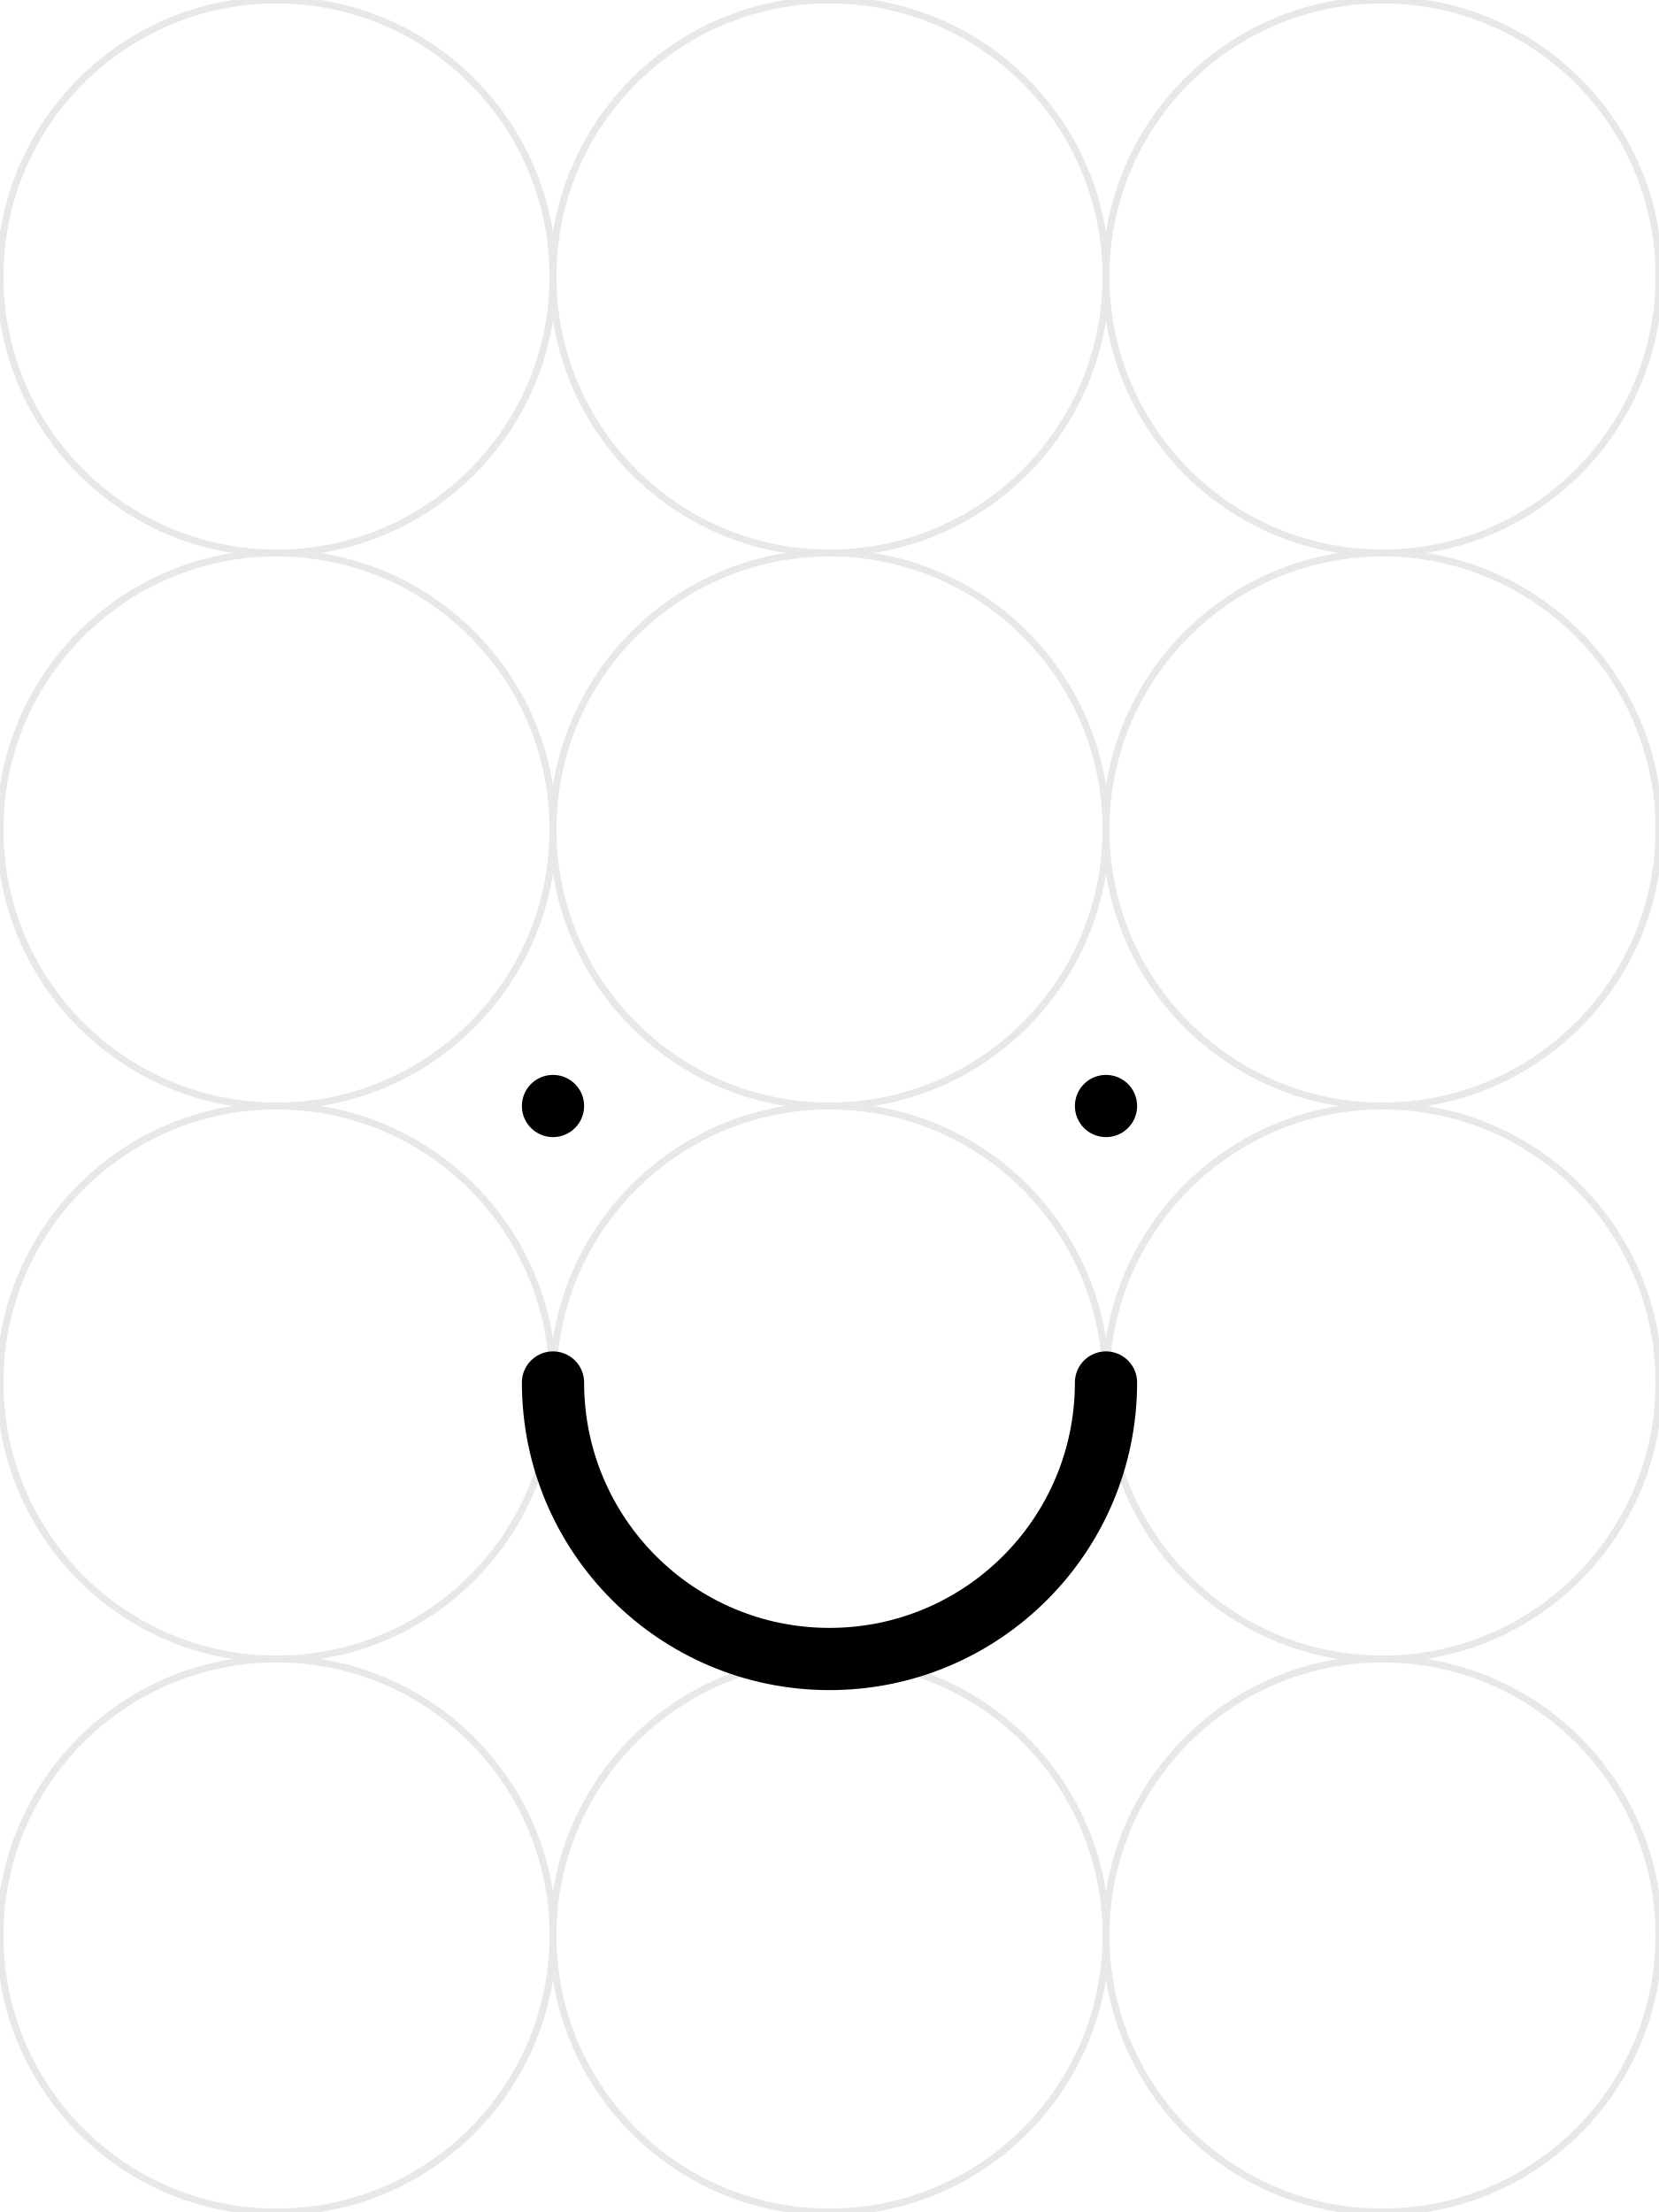
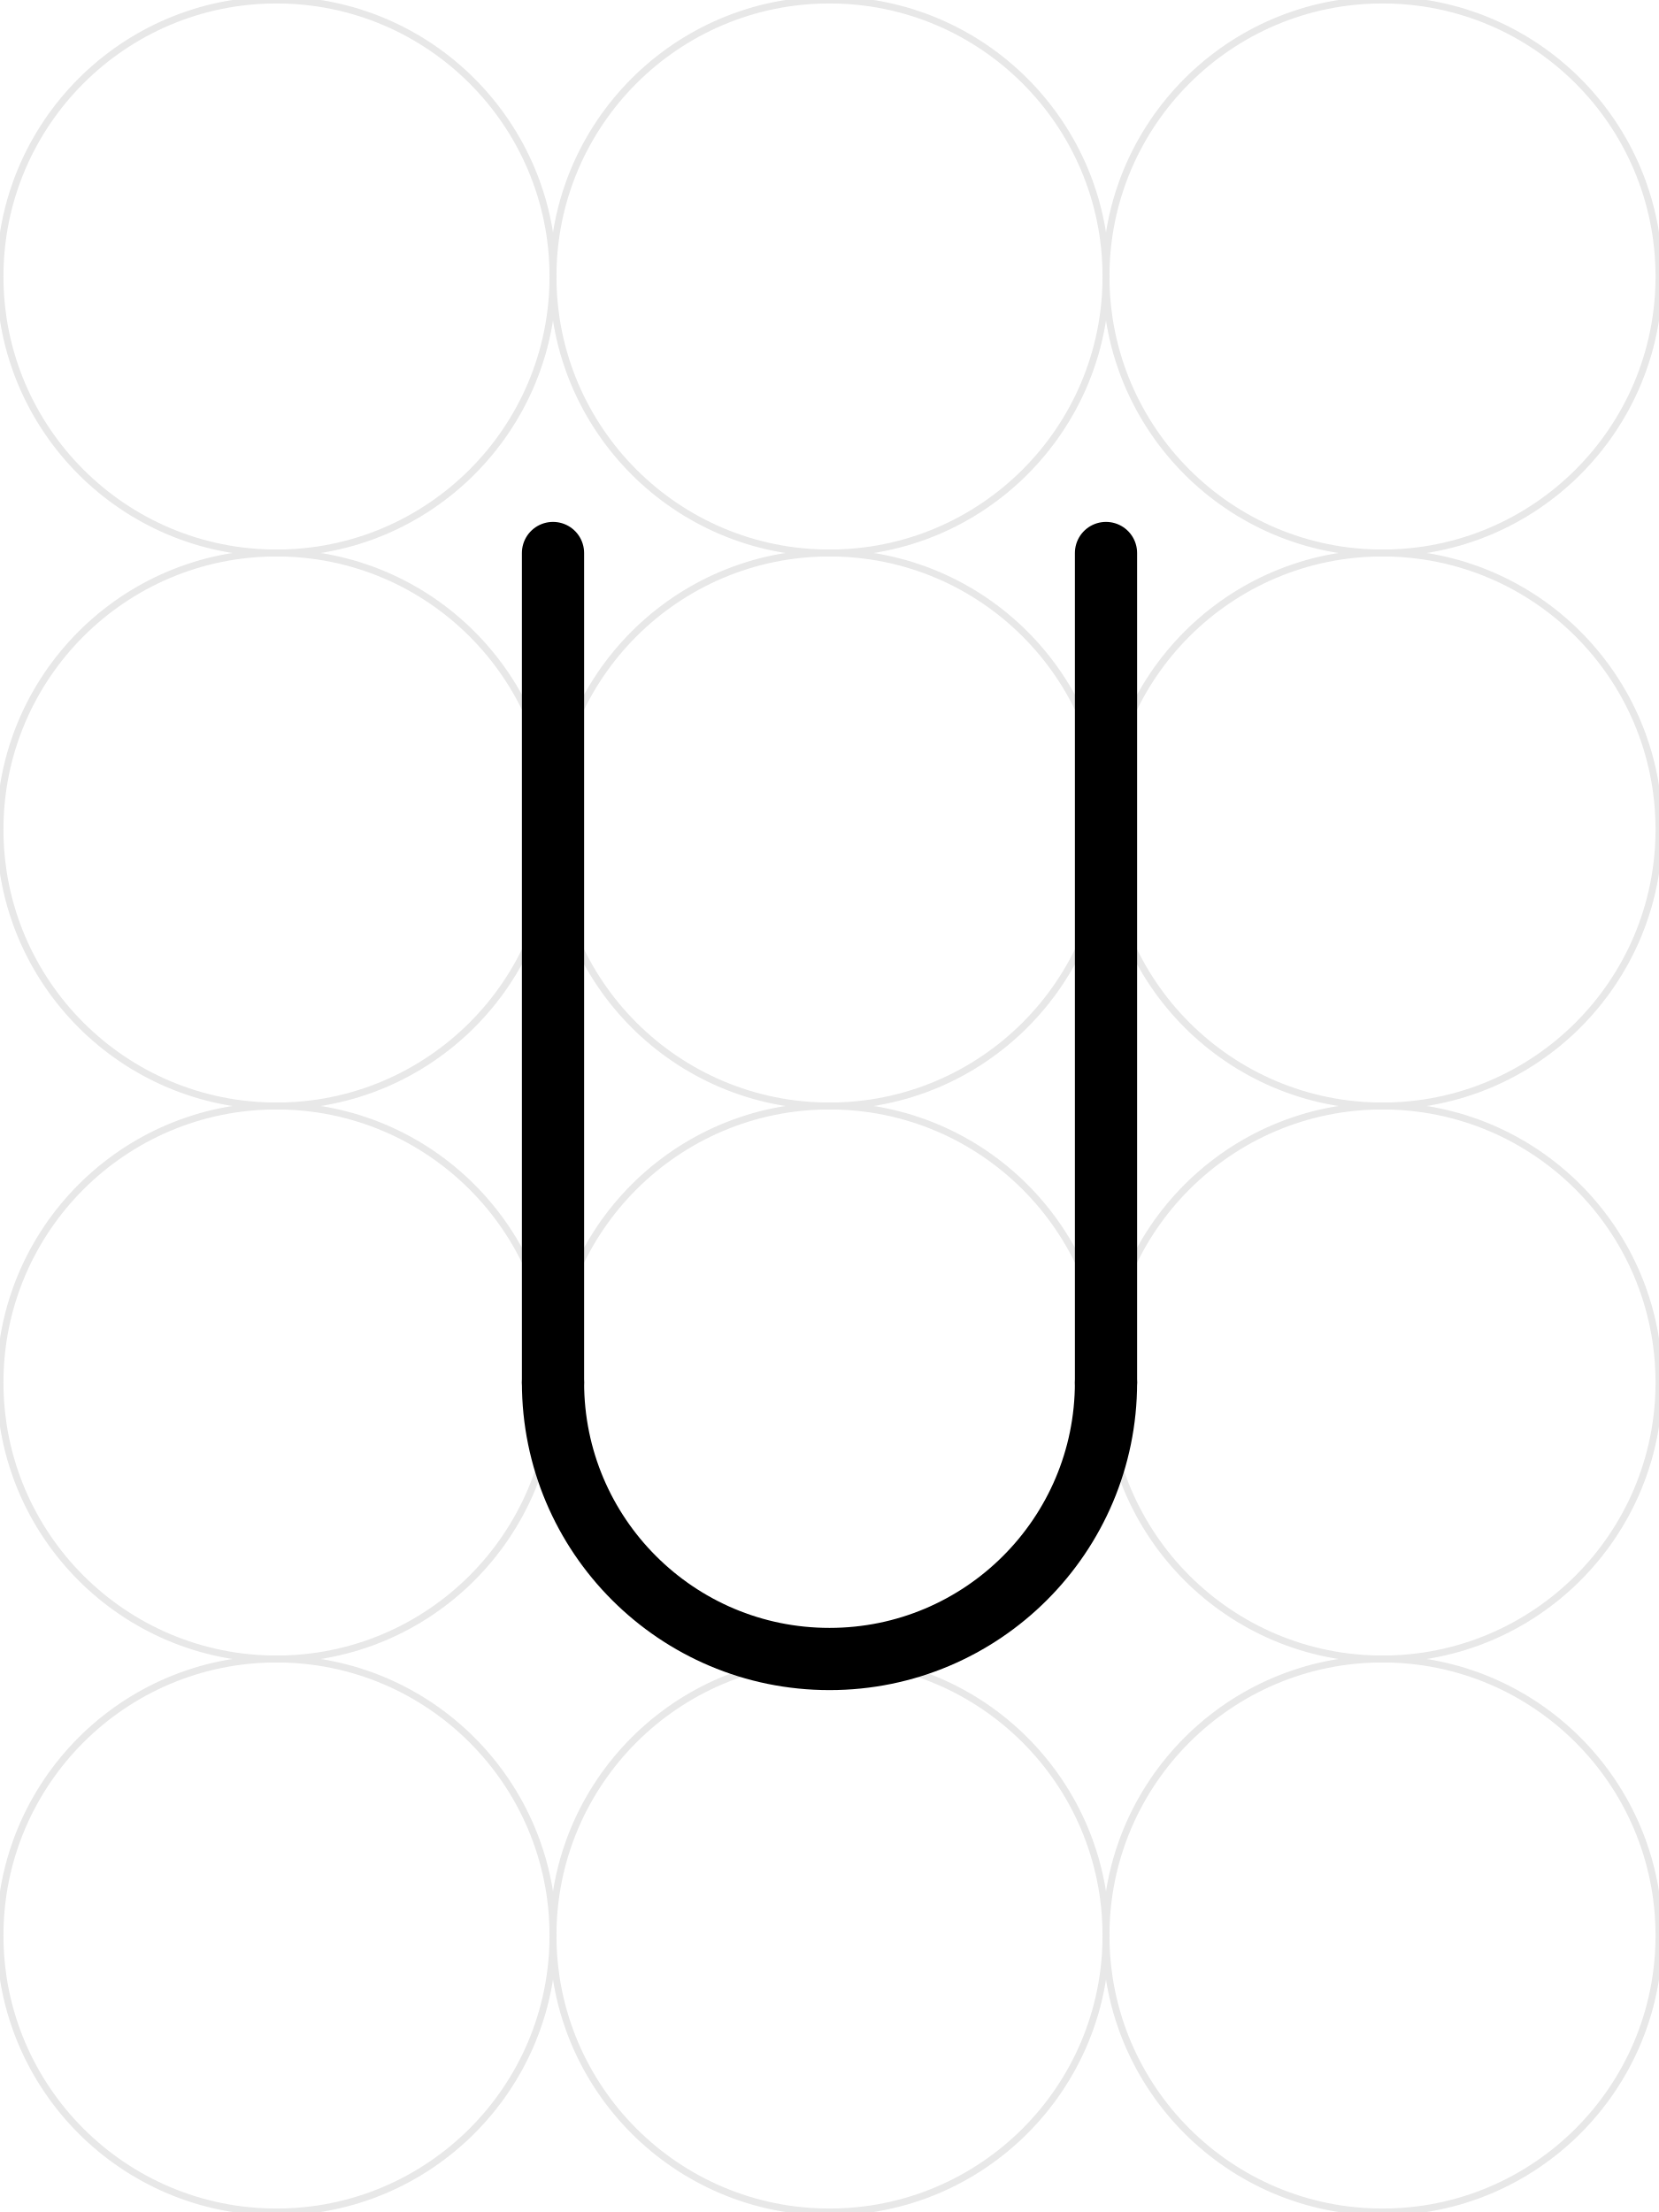
<svg xmlns="http://www.w3.org/2000/svg" viewBox="0 0 240 320" width="240" height="320">
  <rect x="0" y="0" width="100%" height="100%" fill="#fff" />
  <g fill="none" stroke="#bdbdbd" stroke-width="1" opacity="0.35">
    <circle cx="40" cy="40" r="40" />
    <circle cx="120" cy="40" r="40" />
    <circle cx="200" cy="40" r="40" />
    <circle cx="40" cy="120" r="40" />
    <circle cx="120" cy="120" r="40" />
    <circle cx="200" cy="120" r="40" />
    <circle cx="40" cy="200" r="40" />
    <circle cx="120" cy="200" r="40" />
    <circle cx="200" cy="200" r="40" />
    <circle cx="40" cy="280" r="40" />
    <circle cx="120" cy="280" r="40" />
    <circle cx="200" cy="280" r="40" />
  </g>
  <g fill="none" stroke="#000" stroke-width="9" stroke-linecap="round" stroke-linejoin="round">
-     <path d="M 80 160 L 80 160" />
-     <path d="M 160 160 L 160 160" />
+     <path d="M 80 80 L 80 200" />
+     <path d="M 160 80 L 160 200" />
    <path d="M 160 200 A 40 40 0 0 1 120 240 A 40 40 0 0 1 80 200" />
  </g>
</svg>
